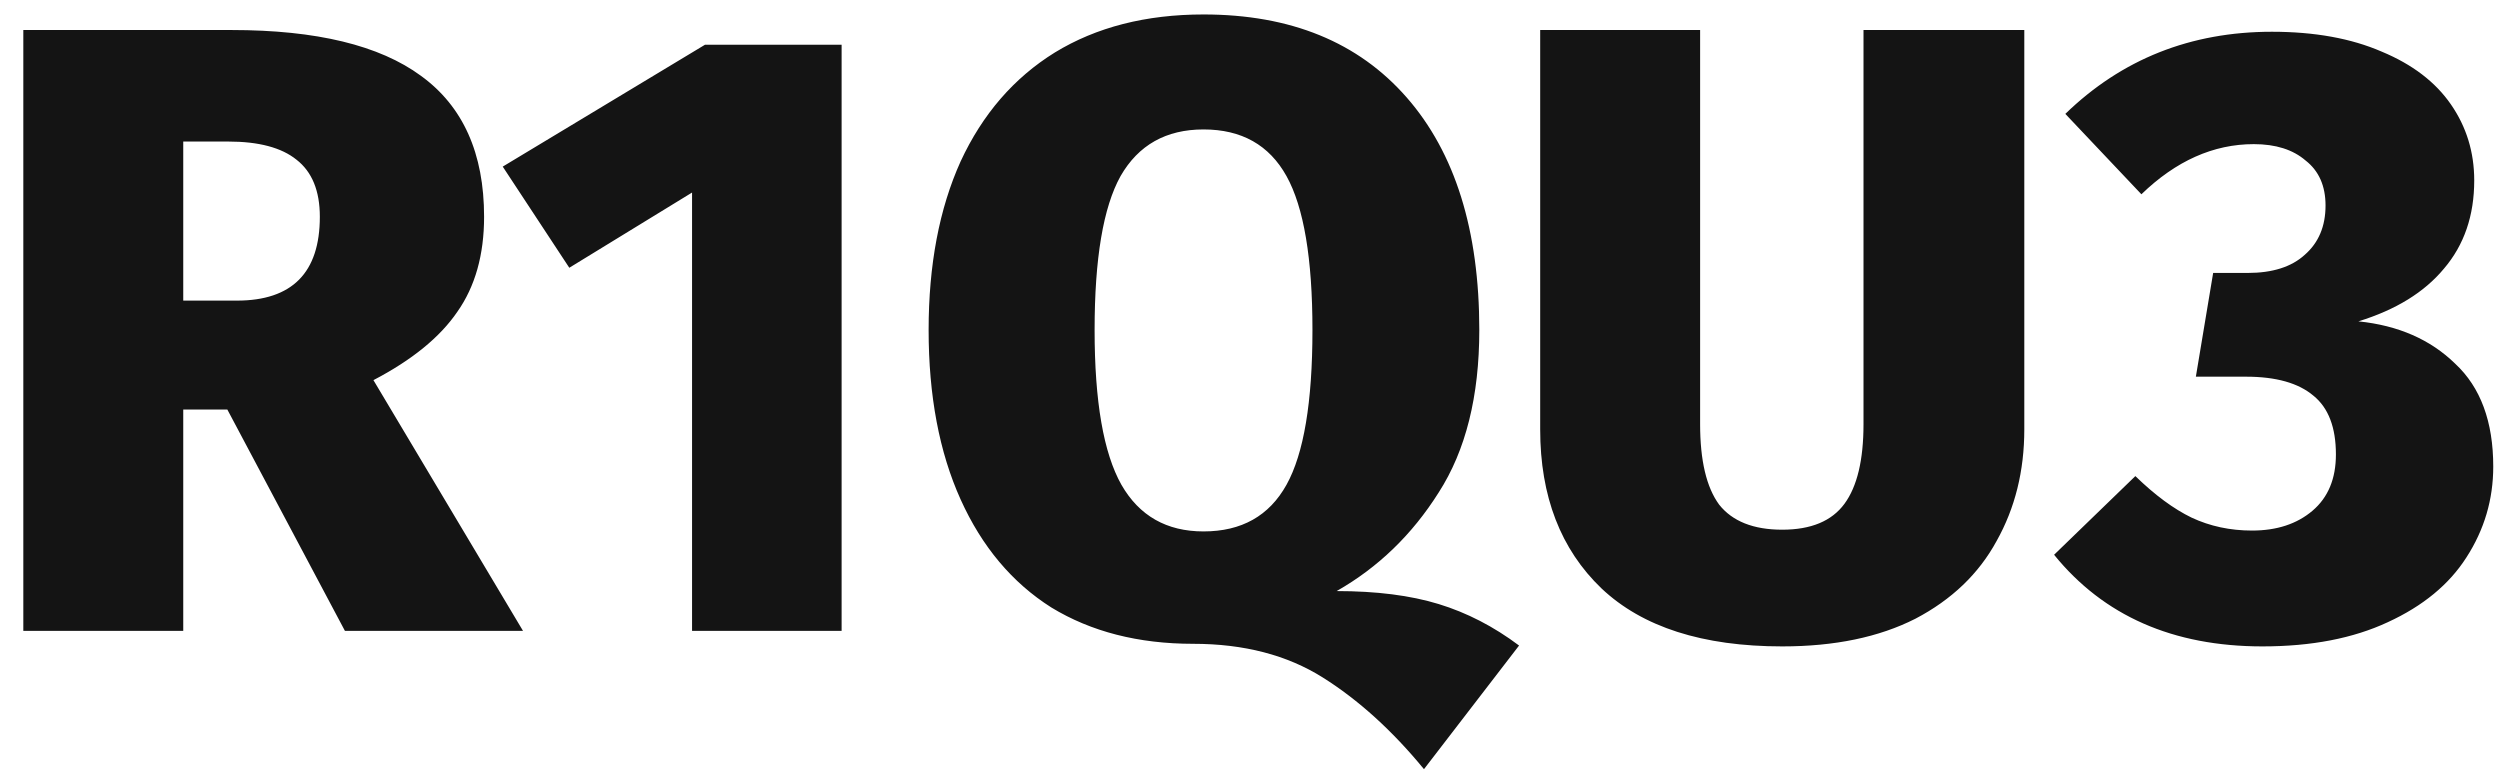
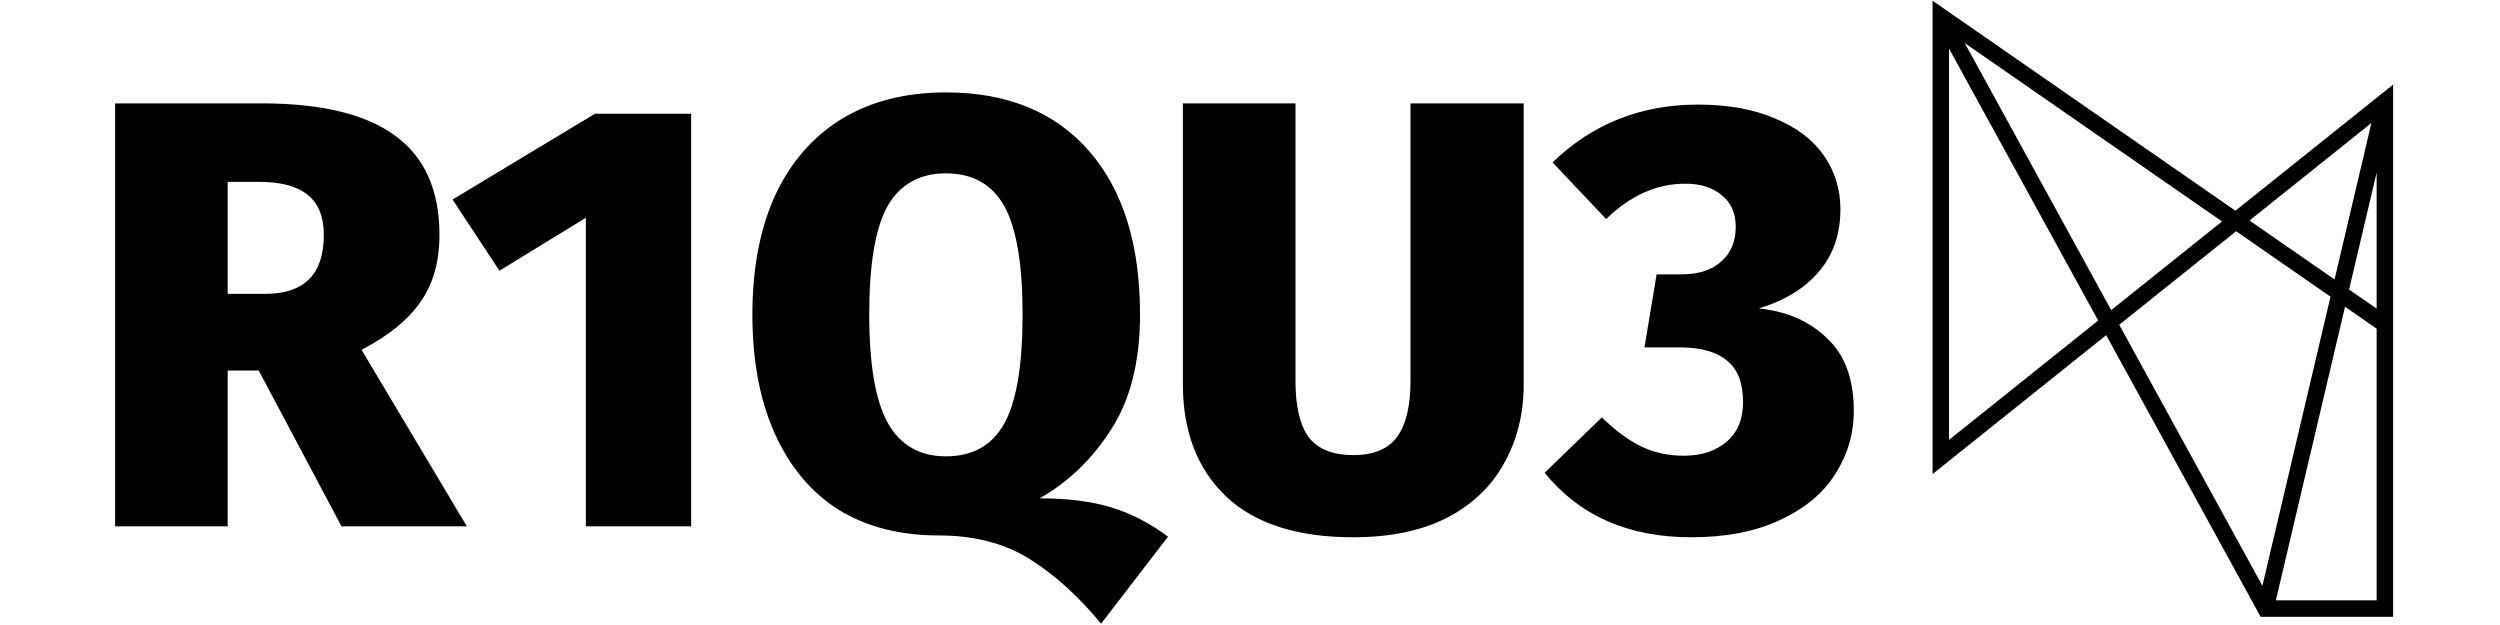
- <svg xmlns="http://www.w3.org/2000/svg" width="107" height="33" viewBox="0 0 107 33" fill="none">
-   <path d="M9.73 17.528H7.843V27H0.998V1.285H9.915C13.541 1.285 16.242 1.939 18.018 3.246C19.819 4.553 20.719 6.564 20.719 9.277C20.719 10.905 20.337 12.262 19.572 13.347C18.832 14.432 17.636 15.407 15.983 16.27L22.384 27H14.762L9.73 17.528ZM7.843 12.866H10.137C12.505 12.866 13.689 11.67 13.689 9.277C13.689 8.167 13.356 7.353 12.69 6.835C12.049 6.317 11.074 6.058 9.767 6.058H7.843V12.866ZM36.021 1.914V27H29.62V8.241L24.366 11.46L21.517 7.131L30.175 1.914H36.021ZM57.209 25.298C58.911 25.298 60.366 25.483 61.575 25.853C62.784 26.223 63.931 26.815 65.016 27.629L60.946 32.92C59.589 31.267 58.146 29.96 56.617 28.998C55.088 28.036 53.238 27.555 51.067 27.555C48.724 27.555 46.701 27.037 44.999 26.001C43.322 24.94 42.027 23.399 41.114 21.376C40.201 19.353 39.745 16.936 39.745 14.124C39.745 11.337 40.201 8.932 41.114 6.909C42.051 4.886 43.396 3.332 45.147 2.247C46.923 1.162 49.044 0.619 51.511 0.619C55.236 0.619 58.134 1.803 60.206 4.171C62.278 6.539 63.314 9.857 63.314 14.124C63.314 16.961 62.734 19.279 61.575 21.08C60.44 22.881 58.985 24.287 57.209 25.298ZM46.849 14.124C46.849 17.183 47.231 19.39 47.996 20.747C48.761 22.079 49.932 22.745 51.511 22.745C53.139 22.745 54.323 22.079 55.063 20.747C55.803 19.415 56.173 17.207 56.173 14.124C56.173 11.065 55.803 8.87 55.063 7.538C54.323 6.206 53.139 5.54 51.511 5.54C49.908 5.54 48.724 6.206 47.959 7.538C47.219 8.87 46.849 11.065 46.849 14.124ZM86.64 18.379C86.64 20.155 86.245 21.746 85.456 23.152C84.691 24.558 83.532 25.668 81.978 26.482C80.424 27.271 78.525 27.666 76.28 27.666C72.876 27.666 70.298 26.84 68.547 25.187C66.796 23.51 65.92 21.24 65.92 18.379V1.285H72.765V18.157C72.765 19.711 73.036 20.858 73.579 21.598C74.146 22.313 75.047 22.671 76.28 22.671C77.513 22.671 78.401 22.301 78.944 21.561C79.487 20.821 79.758 19.686 79.758 18.157V1.285H86.64V18.379ZM97.239 1.359C99.064 1.359 100.631 1.643 101.938 2.21C103.245 2.753 104.232 3.505 104.898 4.467C105.564 5.429 105.897 6.514 105.897 7.723C105.897 9.228 105.465 10.486 104.602 11.497C103.763 12.508 102.542 13.261 100.939 13.754C102.641 13.927 104.022 14.531 105.083 15.567C106.168 16.578 106.711 18.046 106.711 19.97C106.711 21.376 106.329 22.671 105.564 23.855C104.824 25.014 103.702 25.939 102.197 26.63C100.717 27.321 98.929 27.666 96.832 27.666C93.009 27.666 90.036 26.359 87.915 23.744L91.393 20.377C92.232 21.191 93.033 21.783 93.798 22.153C94.587 22.523 95.451 22.708 96.388 22.708C97.449 22.708 98.312 22.424 98.978 21.857C99.644 21.29 99.977 20.488 99.977 19.452C99.977 18.293 99.656 17.454 99.015 16.936C98.374 16.393 97.412 16.122 96.129 16.122H93.983L94.723 11.682H96.203C97.264 11.682 98.078 11.423 98.645 10.905C99.237 10.387 99.533 9.684 99.533 8.796C99.533 7.957 99.249 7.316 98.682 6.872C98.139 6.403 97.399 6.169 96.462 6.169C94.735 6.169 93.132 6.884 91.652 8.315L88.396 4.874C90.813 2.531 93.761 1.359 97.239 1.359Z" fill="#141414" />
+ <svg xmlns="http://www.w3.org/2000/svg" width="200" height="50" viewBox="0 0 140 38" fill="none">
+   <path fill-rule="evenodd" clip-rule="evenodd" d="M112.285 0.589L111.5 0.045V1V27.784V28.824L112.312 28.174L122.057 20.379L131.304 37.24L131.446 37.5H131.742H139H139.5V37V19.72V6.184V5.144L138.688 5.794L129.914 12.812L112.285 0.589ZM131.554 35.617L122.85 19.745L129.957 14.059L135.695 18.037L131.554 35.617ZM122.361 18.855L129.1 13.464L113.458 2.62L122.361 18.855ZM121.569 19.489L112.5 2.952V26.744L121.569 19.489ZM135.941 16.991L130.772 13.407L138.181 7.479L135.941 16.991ZM136.824 17.603L138.5 10.488V18.765L136.824 17.603ZM136.578 18.649L138.5 19.982V36.5H132.373L136.578 18.649ZM7.843 22.528H9.73L14.762 32H22.384L15.983 21.27C17.636 20.407 18.832 19.432 19.572 18.347C20.337 17.262 20.719 15.905 20.719 14.277C20.719 11.564 19.819 9.553 18.018 8.246C16.242 6.939 13.541 6.285 9.915 6.285H0.998V32H7.843V22.528ZM10.137 17.866H7.843V11.058H9.767C11.074 11.058 12.049 11.317 12.69 11.835C13.356 12.353 13.689 13.167 13.689 14.277C13.689 16.67 12.505 17.866 10.137 17.866ZM36.021 32V6.914H30.175L21.517 12.131L24.366 16.46L29.62 13.241V32H36.021ZM61.575 30.853C60.366 30.483 58.911 30.298 57.209 30.298C58.985 29.287 60.44 27.881 61.575 26.08C62.734 24.279 63.314 21.961 63.314 19.124C63.314 14.857 62.278 11.539 60.206 9.171C58.134 6.803 55.236 5.619 51.511 5.619C49.044 5.619 46.923 6.162 45.147 7.247C43.396 8.332 42.051 9.886 41.114 11.909C40.201 13.932 39.745 16.337 39.745 19.124C39.745 21.936 40.201 24.353 41.114 26.376C42.027 28.399 43.322 29.94 44.999 31.001C46.701 32.037 48.724 32.555 51.067 32.555C53.238 32.555 55.088 33.036 56.617 33.998C58.146 34.96 59.589 36.267 60.946 37.92L65.016 32.629C63.931 31.815 62.784 31.223 61.575 30.853ZM47.996 25.747C47.231 24.39 46.849 22.183 46.849 19.124C46.849 16.065 47.219 13.87 47.959 12.538C48.724 11.206 49.908 10.54 51.511 10.54C53.139 10.54 54.323 11.206 55.063 12.538C55.803 13.87 56.173 16.065 56.173 19.124C56.173 22.207 55.803 24.415 55.063 25.747C54.323 27.079 53.139 27.745 51.511 27.745C49.932 27.745 48.761 27.079 47.996 25.747ZM85.456 28.152C86.245 26.746 86.64 25.155 86.64 23.379V6.285H79.758V23.157C79.758 24.686 79.487 25.821 78.944 26.561C78.401 27.301 77.513 27.671 76.28 27.671C75.047 27.671 74.146 27.313 73.579 26.598C73.036 25.858 72.765 24.711 72.765 23.157V6.285H65.92V23.379C65.92 26.24 66.796 28.51 68.547 30.187C70.298 31.84 72.876 32.666 76.28 32.666C78.525 32.666 80.424 32.271 81.978 31.482C83.532 30.668 84.691 29.558 85.456 28.152ZM101.938 7.21C100.631 6.643 99.064 6.359 97.239 6.359C93.761 6.359 90.813 7.531 88.396 9.874L91.652 13.315C93.132 11.884 94.735 11.169 96.462 11.169C97.399 11.169 98.139 11.403 98.682 11.872C99.249 12.316 99.533 12.957 99.533 13.796C99.533 14.684 99.237 15.387 98.645 15.905C98.078 16.423 97.264 16.682 96.203 16.682H94.723L93.983 21.122H96.129C97.412 21.122 98.374 21.393 99.015 21.936C99.656 22.454 99.977 23.293 99.977 24.452C99.977 25.488 99.644 26.29 98.978 26.857C98.312 27.424 97.449 27.708 96.388 27.708C95.451 27.708 94.587 27.523 93.798 27.153C93.033 26.783 92.232 26.191 91.393 25.377L87.915 28.744C90.036 31.359 93.009 32.666 96.832 32.666C98.929 32.666 100.717 32.321 102.197 31.63C103.702 30.939 104.824 30.014 105.564 28.855C106.329 27.671 106.711 26.376 106.711 24.97C106.711 23.046 106.168 21.578 105.083 20.567C104.022 19.531 102.641 18.927 100.939 18.754C102.542 18.261 103.763 17.508 104.602 16.497C105.465 15.486 105.897 14.228 105.897 12.723C105.897 11.514 105.564 10.429 104.898 9.467C104.232 8.505 103.245 7.753 101.938 7.21Z" fill="black" />
</svg>
